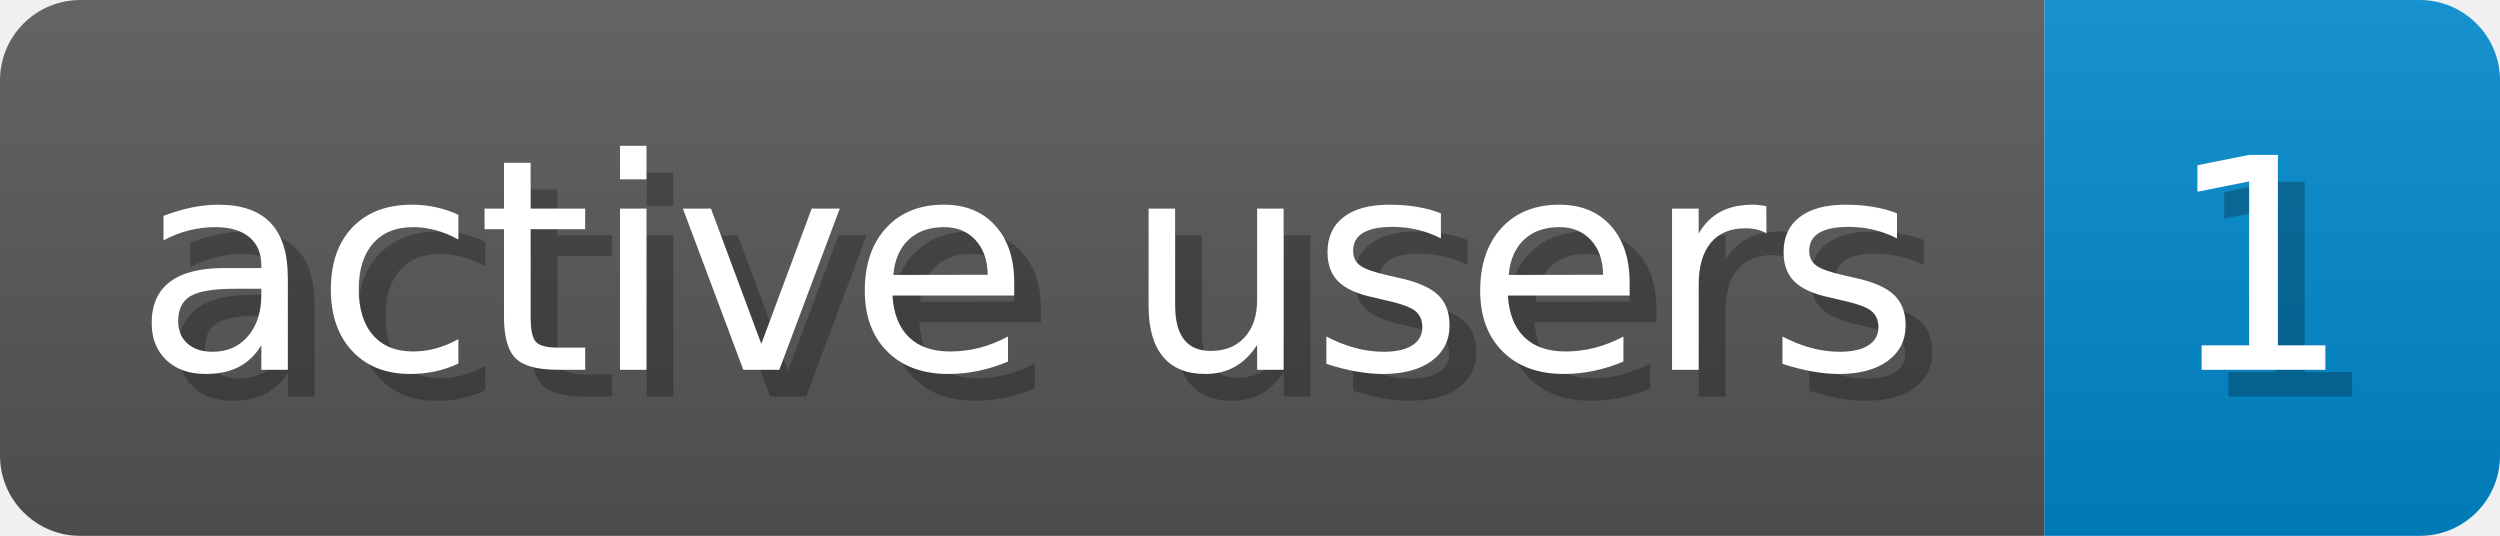
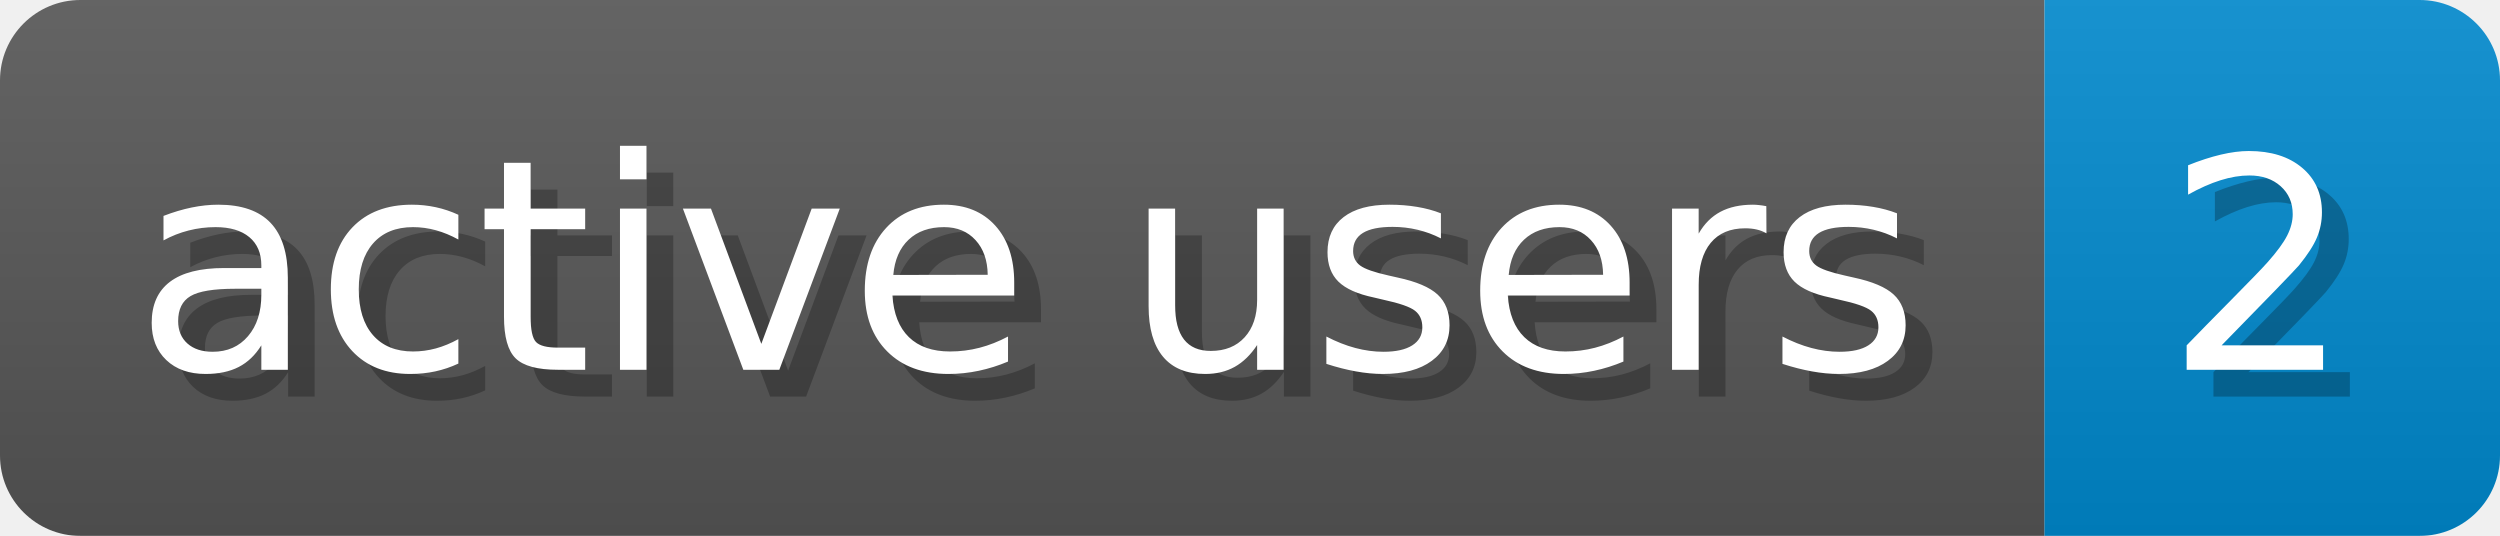
- <svg xmlns="http://www.w3.org/2000/svg" width="93.3" height="20" viewBox="0 0 933 200" role="img" aria-label="active users: 1">
+ <svg xmlns="http://www.w3.org/2000/svg" width="93.3" height="20" viewBox="0 0 933 200" role="img" aria-label="active users: 2">
  <linearGradient id="a" x2="0" y2="100%">
    <stop offset="0" stop-opacity=".1" stop-color="#EEE" />
    <stop offset="1" stop-opacity=".1" />
  </linearGradient>
  <mask id="m">
    <rect width="933" height="200" rx="30" fill="#FFF" />
  </mask>
  <g mask="url(#m)">
    <rect width="763" height="200" fill="#555" />
    <rect width="170" height="200" fill="#08C" x="763" />
    <rect width="933" height="200" fill="url(#a)" />
  </g>
  <g aria-hidden="true" fill="#fff" text-anchor="start" font-family="Verdana,DejaVu Sans,sans-serif" font-size="110">
    <text x="60" y="148" textLength="663" fill="#000" opacity="0.25">active users</text>
    <text x="50" y="138" textLength="663">active users</text>
-     <text x="818" y="148" textLength="70" fill="#000" opacity="0.25">1</text>
-     <text x="808" y="138" textLength="70">1</text>
+     <text x="818" y="148" textLength="70" fill="#000" opacity="0.25">2</text>
+     <text x="808" y="138" textLength="70">2</text>
  </g>
</svg>
